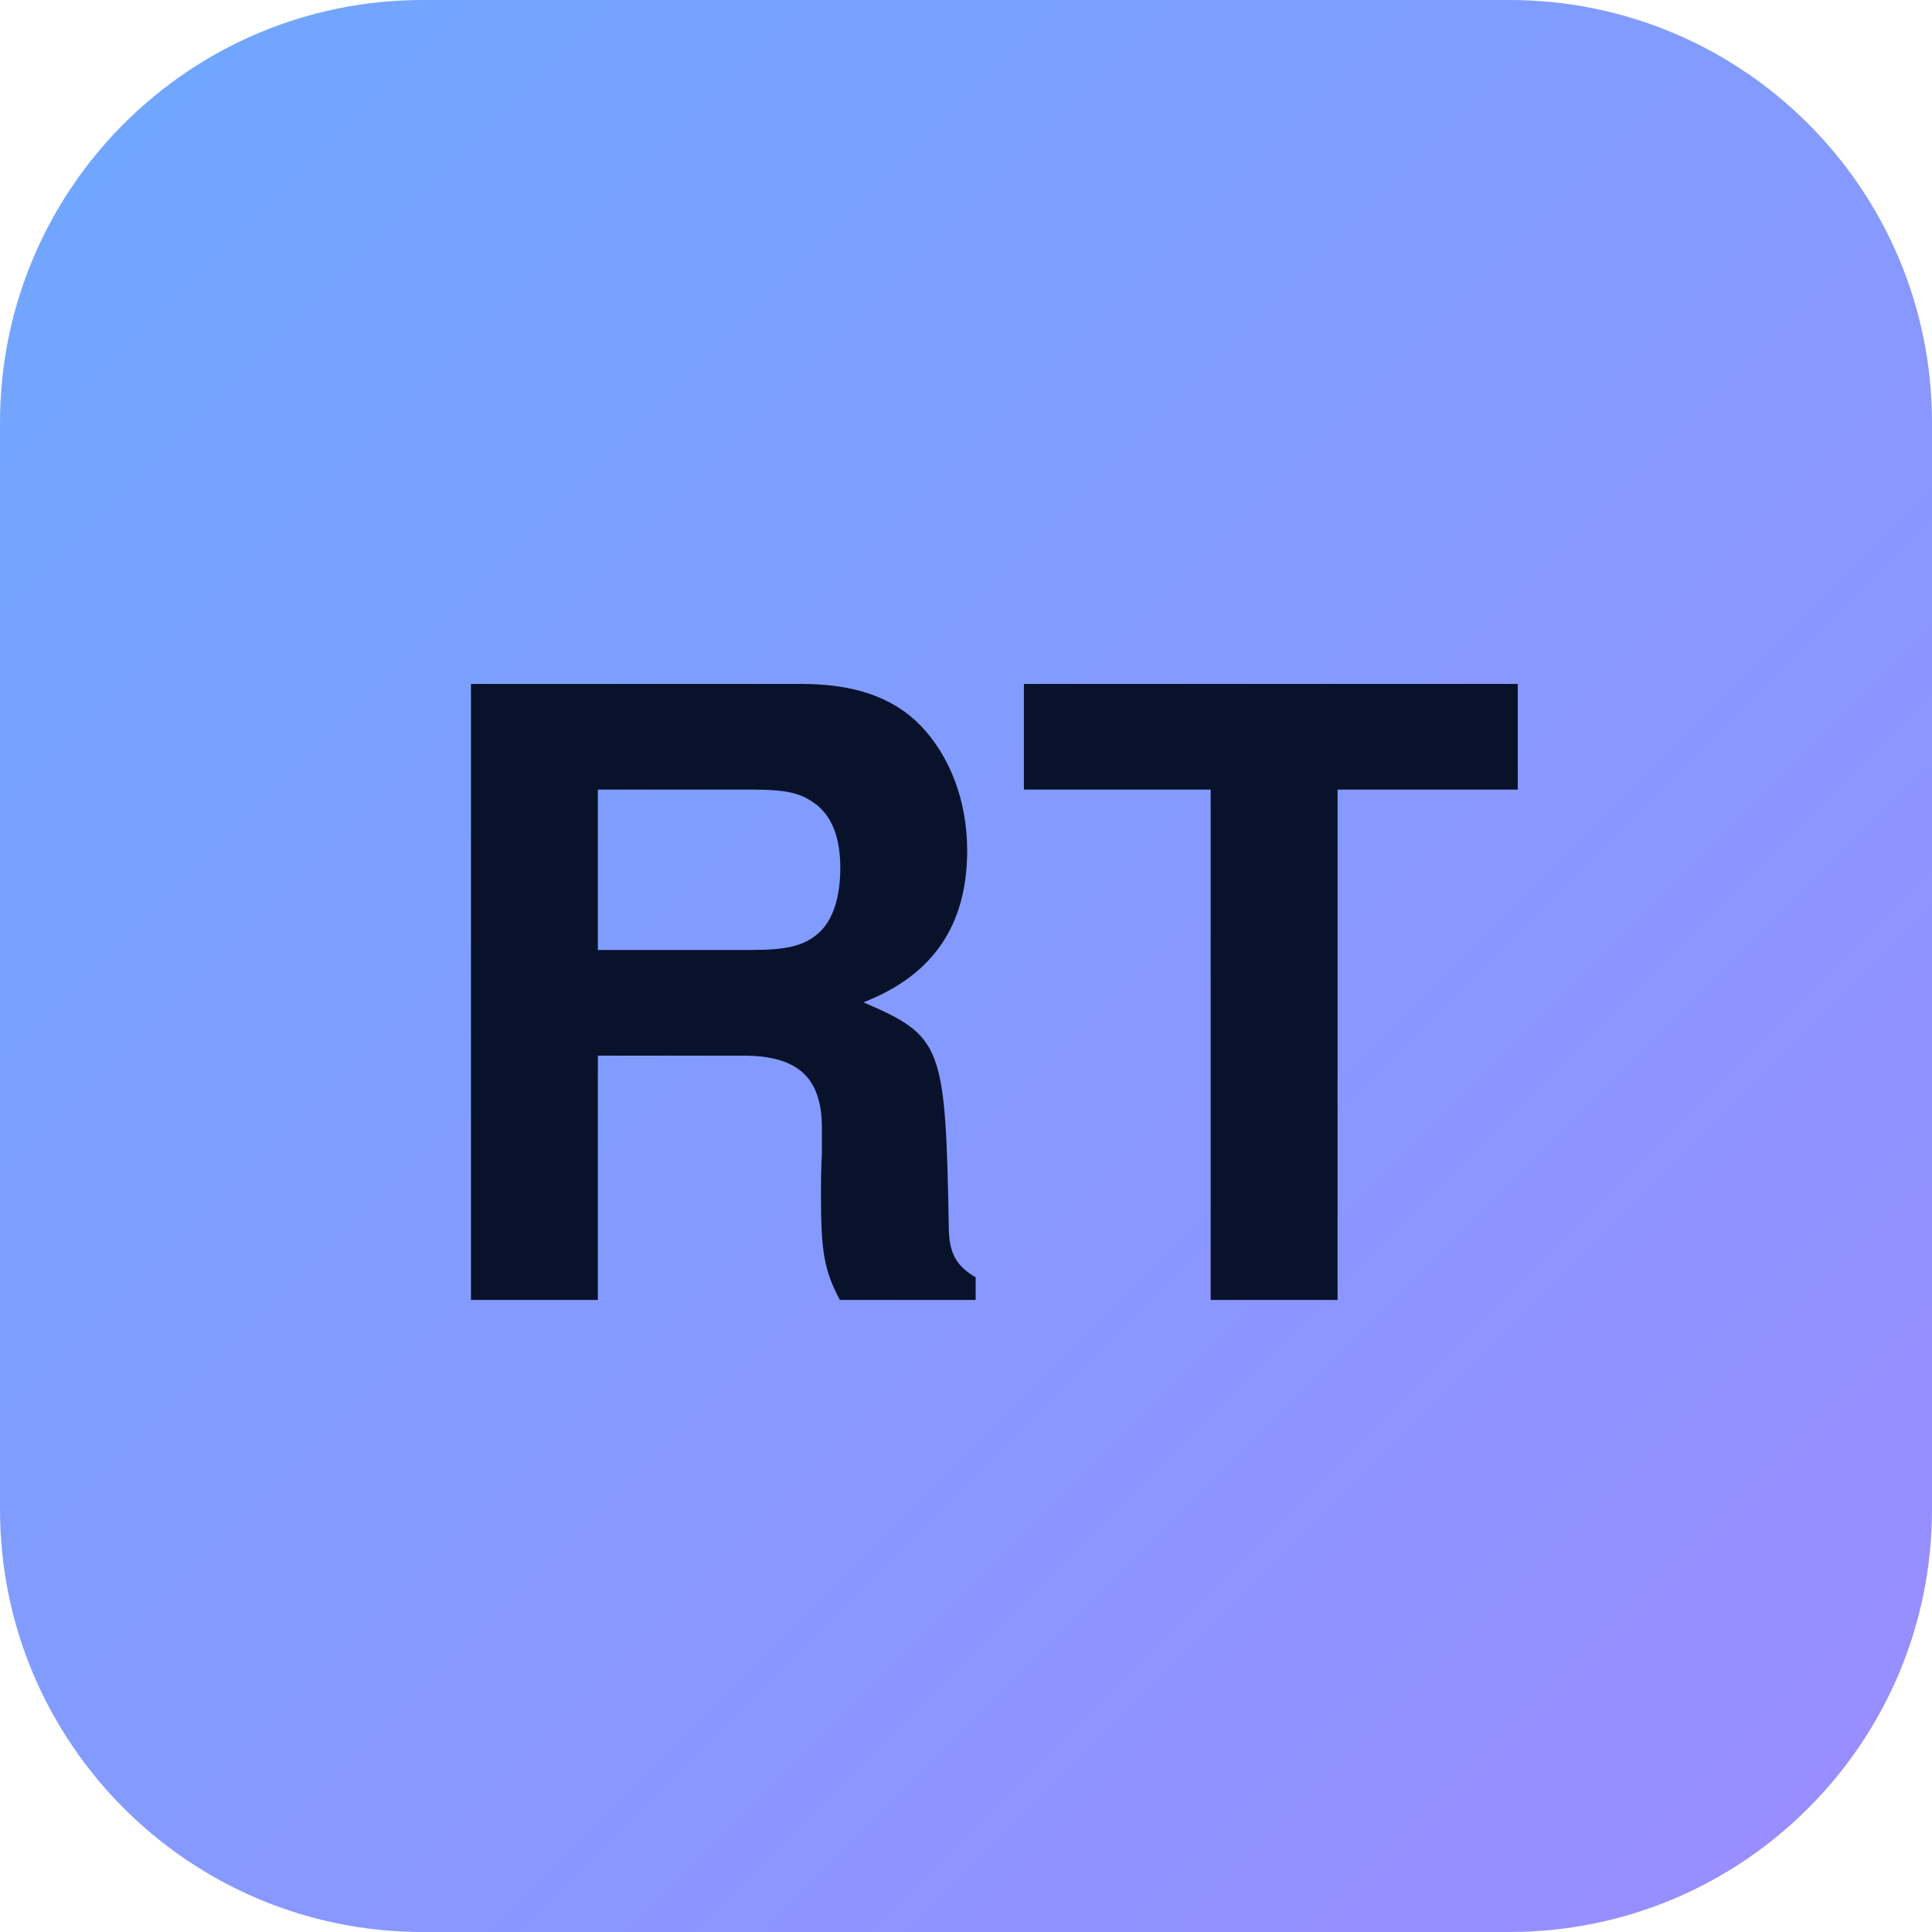
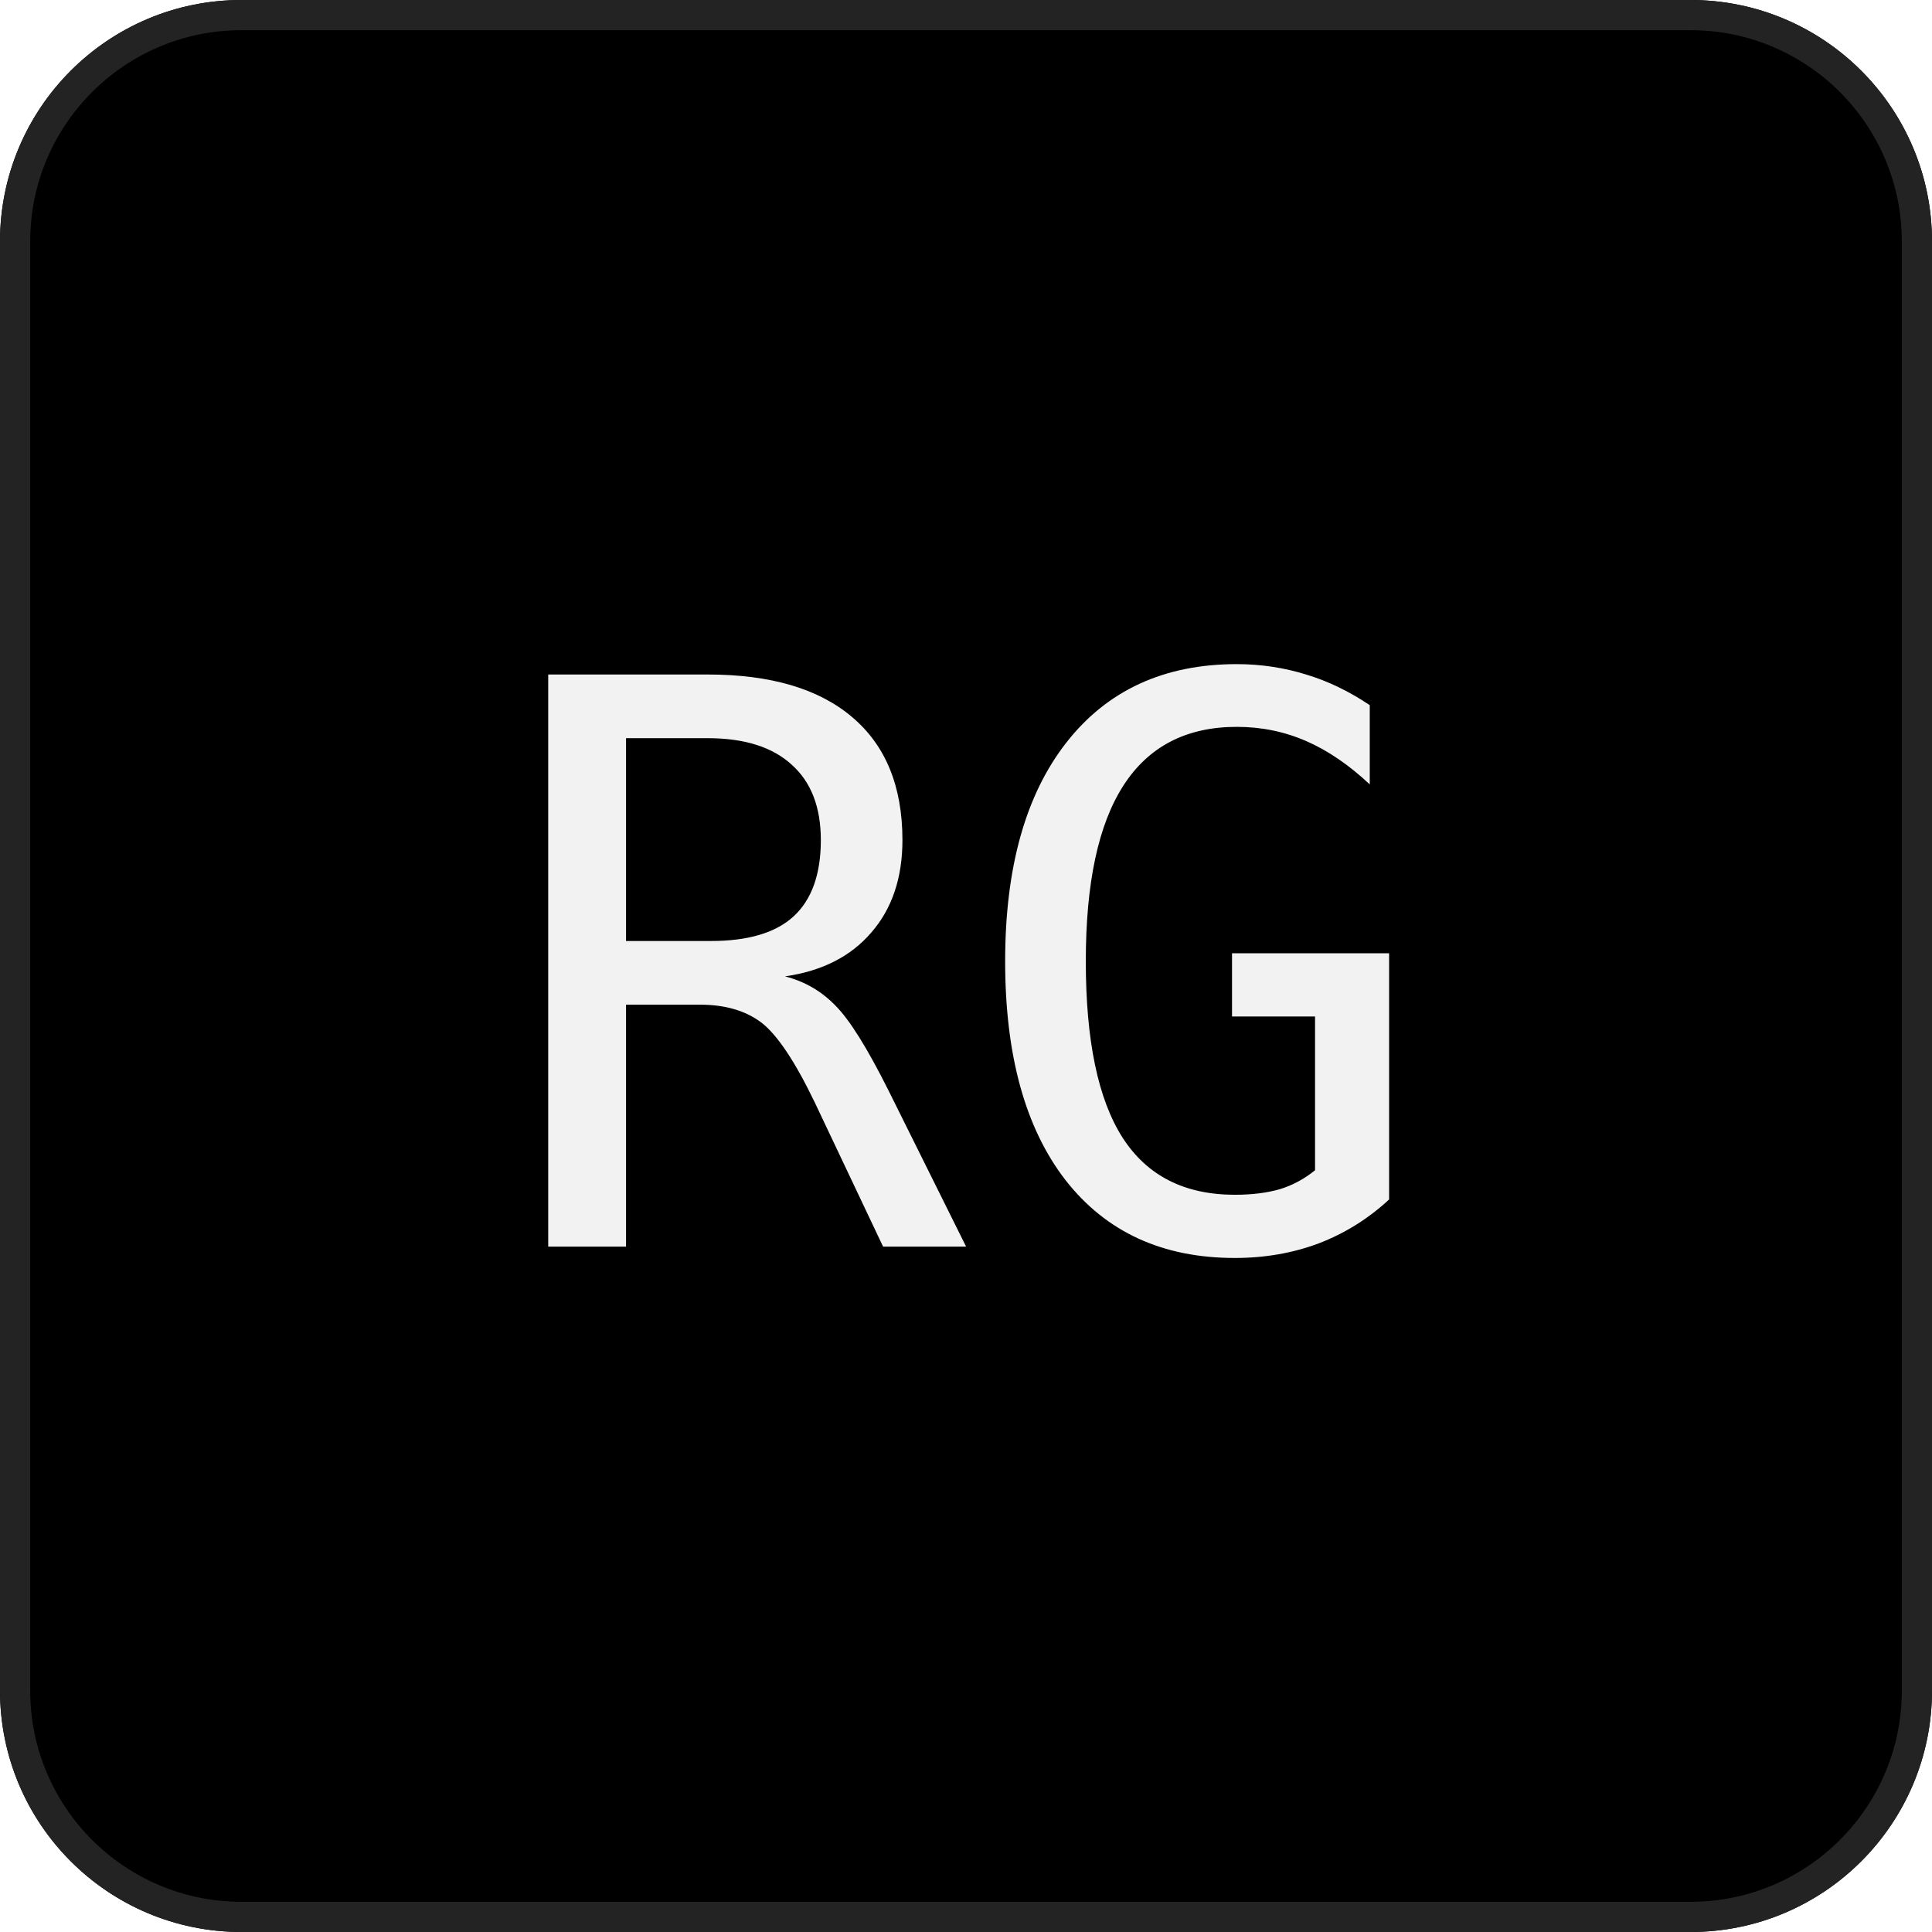
<svg xmlns="http://www.w3.org/2000/svg" viewBox="0 0 64 64" width="64" height="64">
-   <defs>
-     <linearGradient id="g" x1="0" y1="0" x2="1" y2="1">
-       <stop offset="0%" stop-color="#6ea8fe" />
-       <stop offset="100%" stop-color="#9b8cff" />
-     </linearGradient>
-   </defs>
-   <rect width="64" height="64" rx="14" fill="url(#g)" />
-   <text x="50%" y="52%" dominant-baseline="middle" text-anchor="middle" font-family="Segoe UI, Helvetica, Arial, sans-serif" font-size="28" font-weight="700" fill="#08122b">RT</text>
+   <rect width="64" height="64" rx="8" fill="#000000" />
+   <rect x="0.5" y="0.5" width="63" height="63" rx="7.5" fill="none" stroke="#232323" />
+   <text x="50%" y="53%" dominant-baseline="middle" text-anchor="middle" font-family="ui-monospace, SFMono-Regular, Menlo, Consolas, monospace" font-size="26" font-weight="500" fill="#f2f2f2">RG</text>
</svg>
